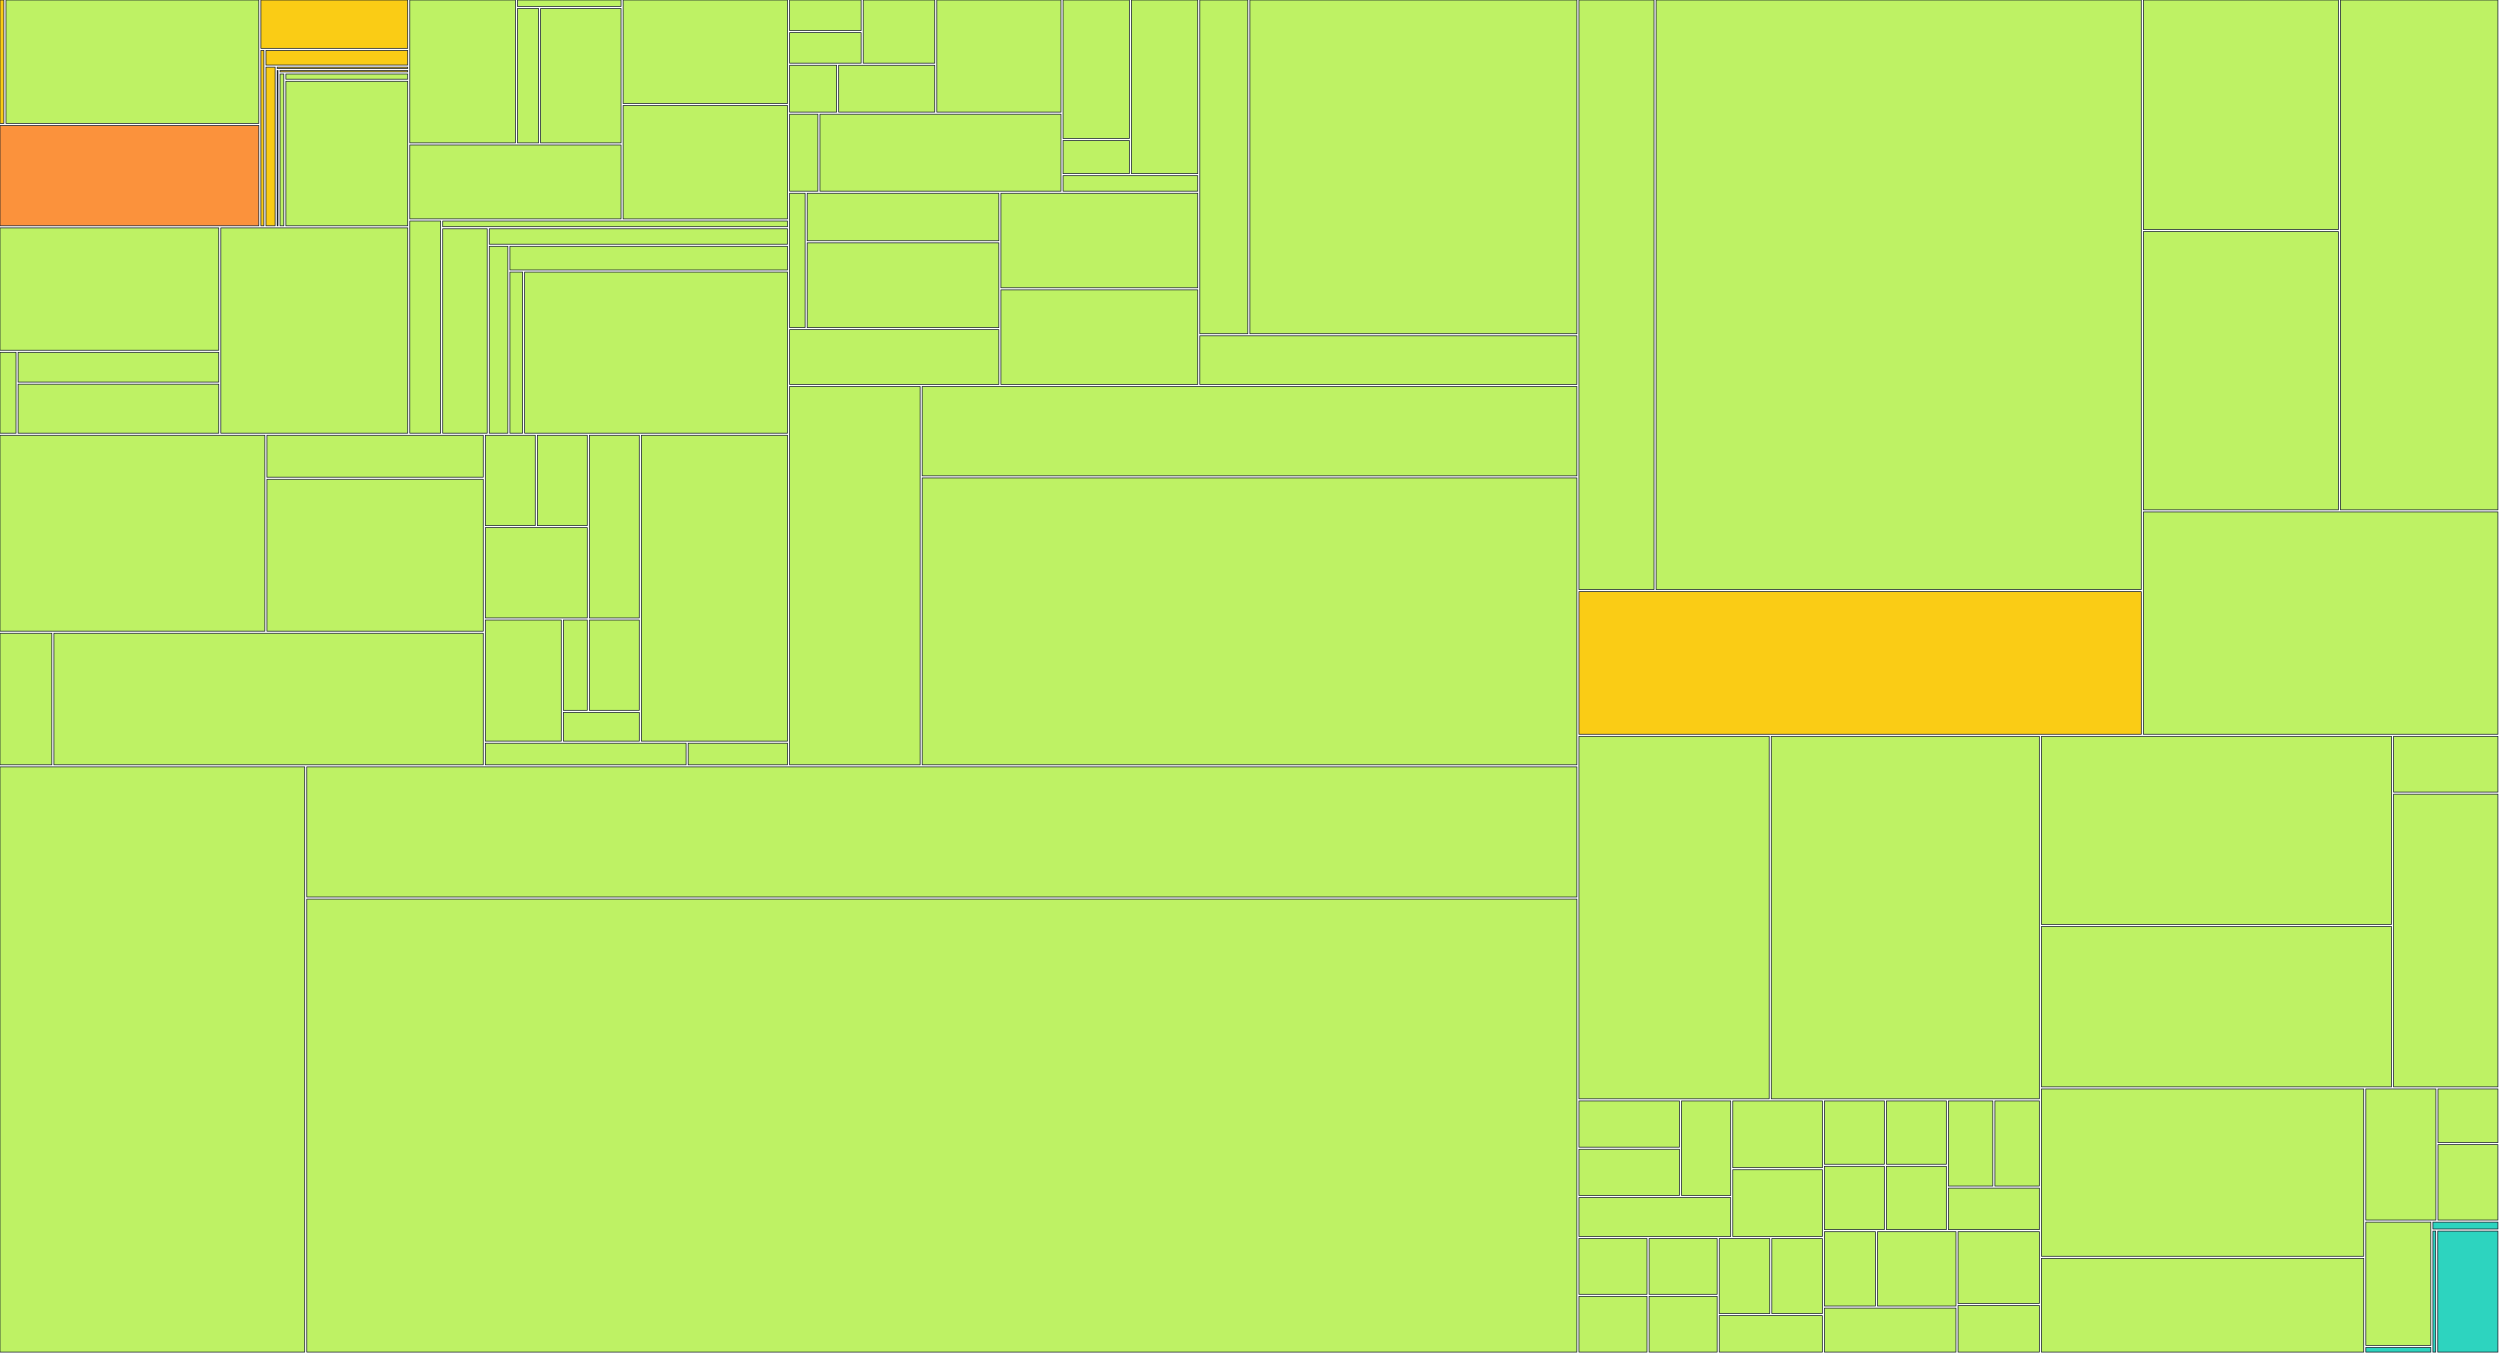
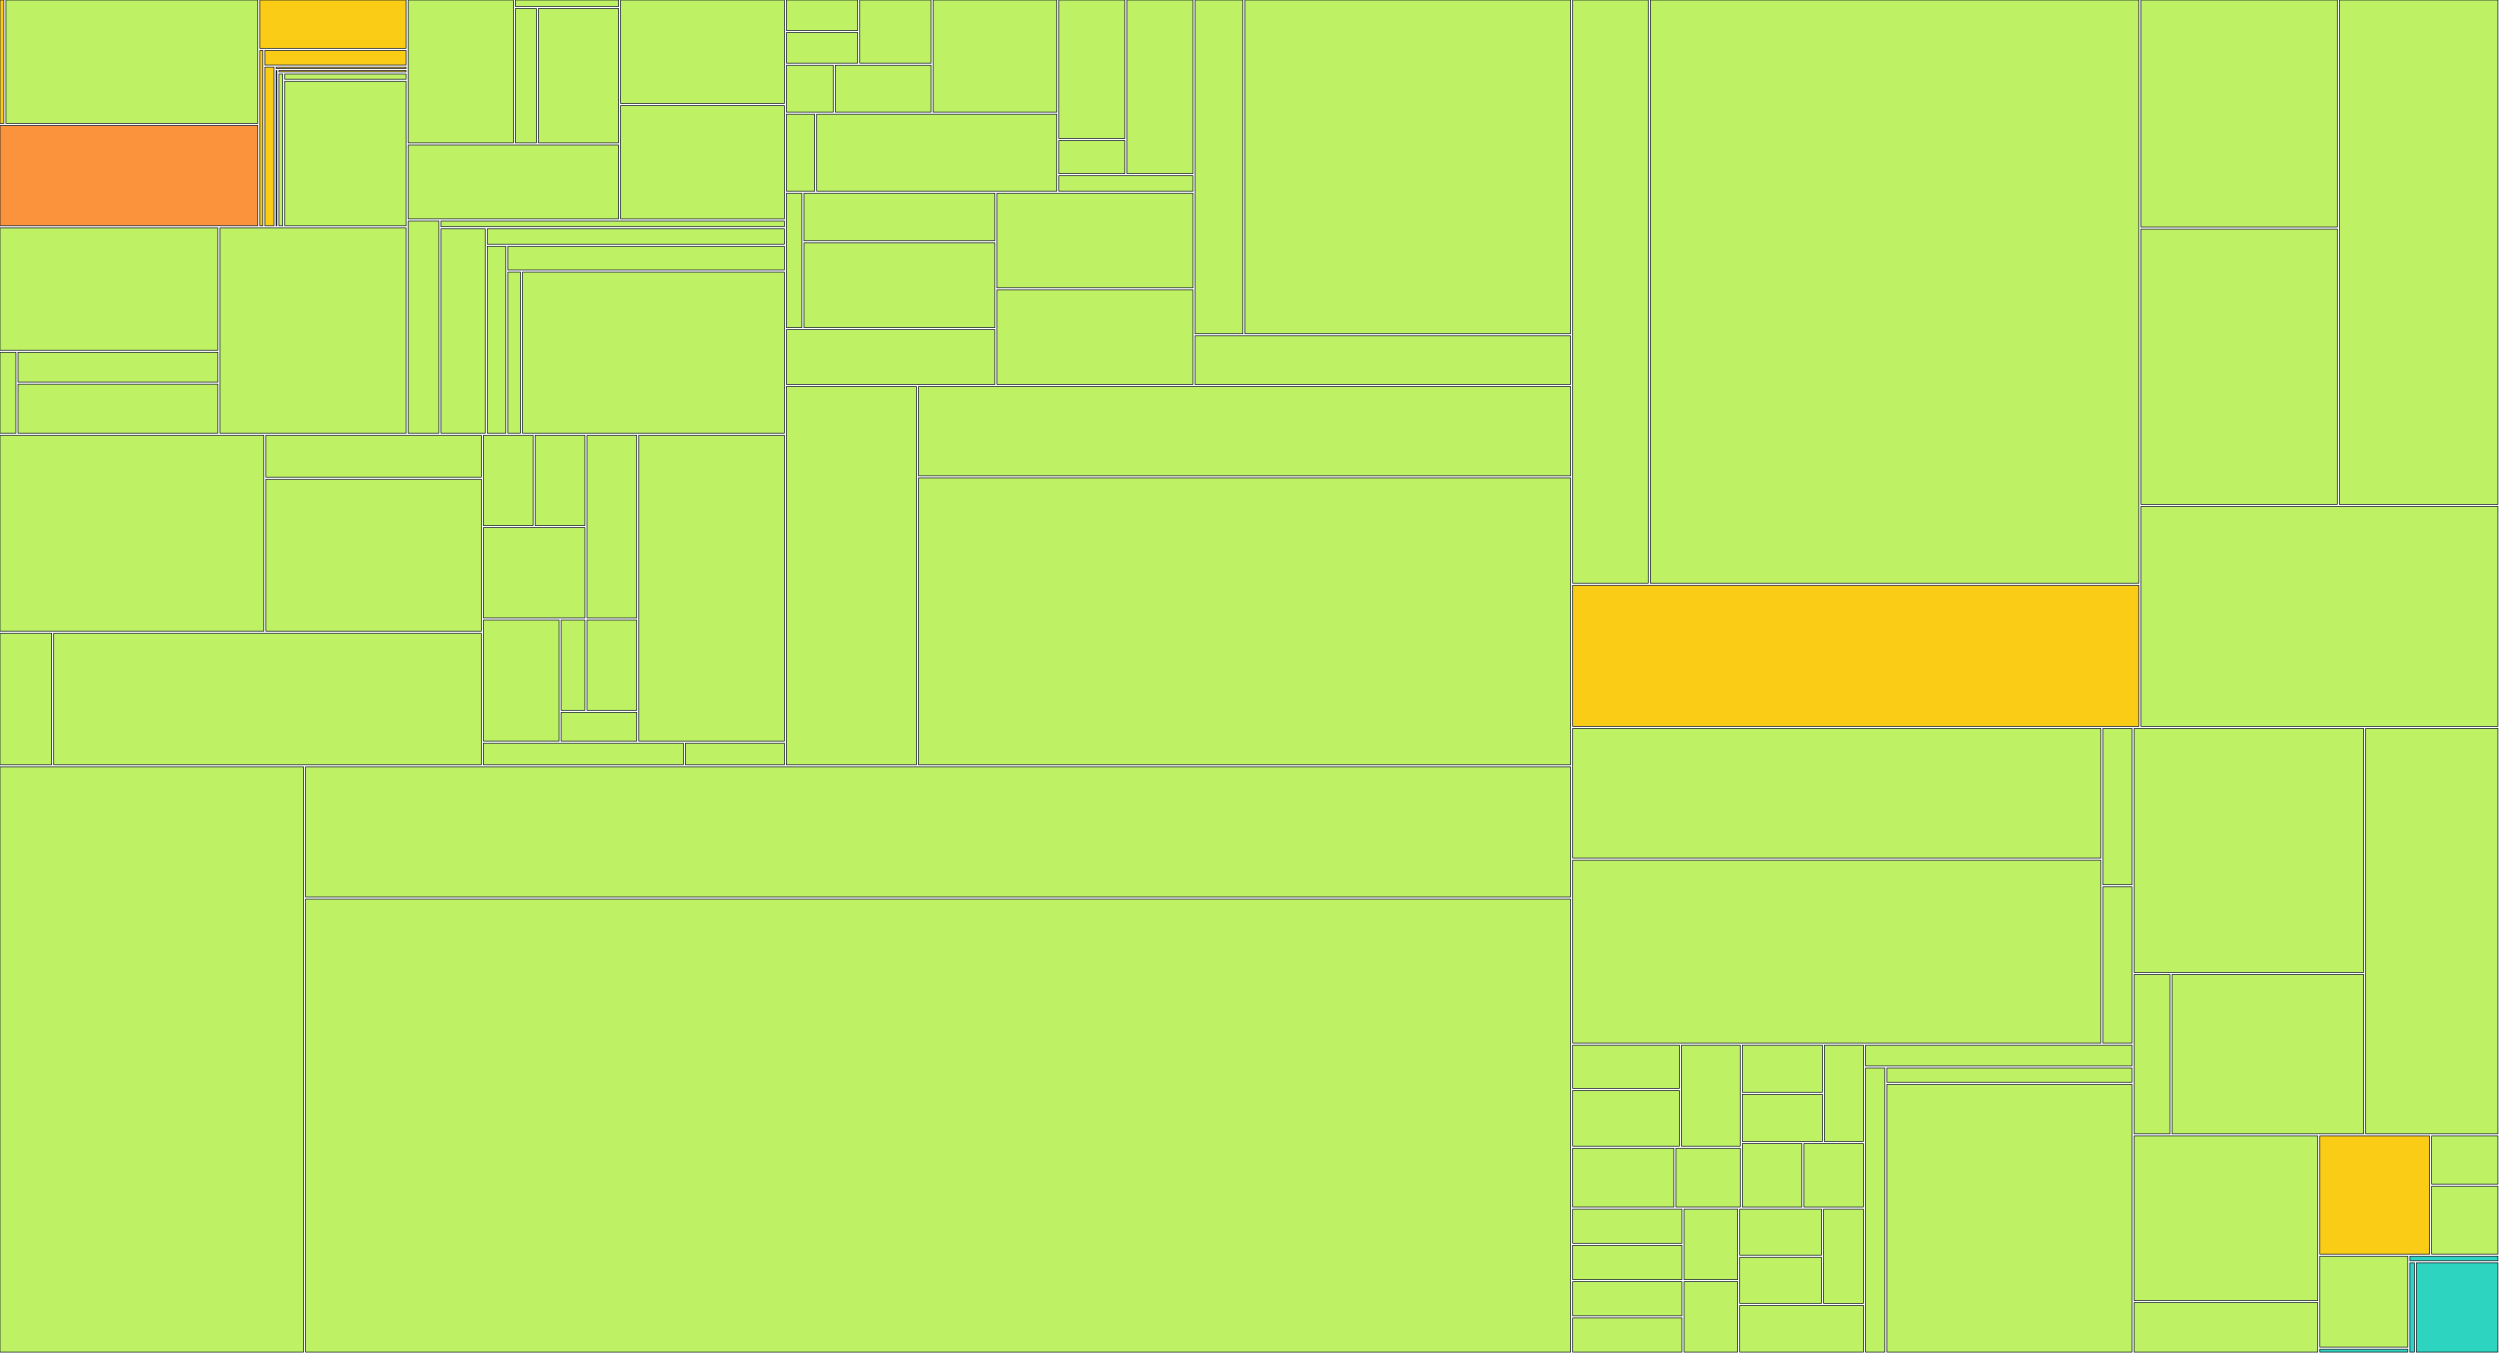
<svg xmlns="http://www.w3.org/2000/svg" width="1200" height="650" viewBox="0 0 1200 650">
  <g>
-     <rect x="0.00" y="0.00" width="1.87" height="59.22" fill="#facc15" stroke="#111827" stroke-width="0.35" />
-   </g>
-   <g>
-     <rect x="2.87" y="0.00" width="121.36" height="59.22" fill="#bef264" stroke="#111827" stroke-width="0.35" />
-   </g>
-   <g>
-     <rect x="0.00" y="60.22" width="124.23" height="48.17" fill="#fb923c" stroke="#111827" stroke-width="0.35" />
-   </g>
-   <g>
-     <rect x="125.23" y="0.00" width="70.47" height="23.20" fill="#facc15" stroke="#111827" stroke-width="0.35" />
-   </g>
-   <g>
-     <rect x="125.23" y="24.20" width="1.44" height="84.19" fill="#facc15" stroke="#111827" stroke-width="0.35" />
-   </g>
-   <g>
-     <rect x="127.67" y="24.20" width="68.03" height="7.02" fill="#facc15" stroke="#111827" stroke-width="0.35" />
-   </g>
-   <g>
-     <rect x="127.67" y="32.22" width="4.38" height="76.17" fill="#facc15" stroke="#111827" stroke-width="0.35" />
-   </g>
-   <g>
-     <rect x="133.05" y="32.22" width="62.65" height="0.63" fill="#facc15" stroke="#111827" stroke-width="0.35" />
-   </g>
-   <g>
-     <rect x="133.05" y="33.85" width="0.37" height="74.54" fill="#facc15" stroke="#111827" stroke-width="0.35" />
-   </g>
-   <g>
-     <rect x="134.42" y="33.85" width="61.28" height="0.67" fill="#facc15" stroke="#111827" stroke-width="0.35" />
-   </g>
-   <g>
-     <rect x="134.42" y="35.52" width="1.81" height="72.87" fill="#bef264" stroke="#111827" stroke-width="0.35" />
-   </g>
-   <g>
-     <rect x="137.23" y="35.52" width="58.47" height="2.49" fill="#bef264" stroke="#111827" stroke-width="0.35" />
-   </g>
-   <g>
-     <rect x="137.23" y="39.01" width="58.47" height="69.38" fill="#bef264" stroke="#111827" stroke-width="0.35" />
-   </g>
-   <g>
-     <rect x="0.00" y="109.39" width="105.00" height="58.72" fill="#bef264" stroke="#111827" stroke-width="0.35" />
-   </g>
-   <g>
-     <rect x="0.00" y="169.11" width="7.69" height="38.82" fill="#bef264" stroke="#111827" stroke-width="0.35" />
-   </g>
-   <g>
-     <rect x="8.69" y="169.11" width="96.31" height="14.29" fill="#bef264" stroke="#111827" stroke-width="0.35" />
-   </g>
-   <g>
-     <rect x="8.69" y="184.40" width="96.31" height="23.53" fill="#bef264" stroke="#111827" stroke-width="0.35" />
-   </g>
-   <g>
-     <rect x="106.00" y="109.39" width="89.71" height="98.54" fill="#bef264" stroke="#111827" stroke-width="0.35" />
-   </g>
-   <g>
-     <rect x="196.70" y="0.00" width="50.70" height="68.59" fill="#bef264" stroke="#111827" stroke-width="0.35" />
-   </g>
-   <g>
-     <rect x="248.40" y="0.00" width="49.70" height="3.09" fill="#bef264" stroke="#111827" stroke-width="0.35" />
-   </g>
-   <g>
-     <rect x="248.40" y="4.09" width="10.09" height="64.50" fill="#bef264" stroke="#111827" stroke-width="0.35" />
-   </g>
-   <g>
-     <rect x="259.49" y="4.09" width="38.61" height="64.50" fill="#bef264" stroke="#111827" stroke-width="0.35" />
-   </g>
-   <g>
-     <rect x="196.70" y="69.59" width="101.40" height="35.48" fill="#bef264" stroke="#111827" stroke-width="0.35" />
-   </g>
-   <g>
-     <rect x="299.10" y="0.00" width="78.90" height="49.66" fill="#bef264" stroke="#111827" stroke-width="0.35" />
-   </g>
-   <g>
-     <rect x="299.10" y="50.66" width="78.90" height="54.42" fill="#bef264" stroke="#111827" stroke-width="0.35" />
-   </g>
-   <g>
-     <rect x="196.70" y="106.08" width="14.81" height="101.85" fill="#bef264" stroke="#111827" stroke-width="0.35" />
-   </g>
-   <g>
-     <rect x="212.51" y="106.08" width="165.49" height="2.74" fill="#bef264" stroke="#111827" stroke-width="0.35" />
-   </g>
-   <g>
-     <rect x="212.51" y="109.82" width="21.34" height="98.11" fill="#bef264" stroke="#111827" stroke-width="0.35" />
-   </g>
-   <g>
-     <rect x="234.85" y="109.82" width="143.15" height="7.40" fill="#bef264" stroke="#111827" stroke-width="0.35" />
-   </g>
-   <g>
-     <rect x="234.85" y="118.22" width="8.92" height="89.71" fill="#bef264" stroke="#111827" stroke-width="0.35" />
-   </g>
-   <g>
-     <rect x="244.76" y="118.22" width="133.24" height="11.37" fill="#bef264" stroke="#111827" stroke-width="0.35" />
-   </g>
-   <g>
-     <rect x="244.76" y="130.59" width="6.07" height="77.34" fill="#bef264" stroke="#111827" stroke-width="0.35" />
-   </g>
-   <g>
-     <rect x="251.83" y="130.59" width="126.17" height="77.34" fill="#bef264" stroke="#111827" stroke-width="0.35" />
-   </g>
-   <g>
-     <rect x="0.00" y="208.93" width="127.13" height="94.03" fill="#bef264" stroke="#111827" stroke-width="0.35" />
-   </g>
-   <g>
-     <rect x="128.13" y="208.93" width="103.83" height="20.12" fill="#bef264" stroke="#111827" stroke-width="0.35" />
-   </g>
-   <g>
-     <rect x="128.13" y="230.05" width="103.83" height="72.92" fill="#bef264" stroke="#111827" stroke-width="0.35" />
-   </g>
-   <g>
-     <rect x="0.00" y="303.96" width="24.88" height="63.15" fill="#bef264" stroke="#111827" stroke-width="0.35" />
-   </g>
-   <g>
-     <rect x="25.88" y="303.96" width="206.08" height="63.15" fill="#bef264" stroke="#111827" stroke-width="0.35" />
-   </g>
-   <g>
-     <rect x="232.96" y="208.93" width="23.96" height="43.34" fill="#bef264" stroke="#111827" stroke-width="0.35" />
-   </g>
-   <g>
-     <rect x="257.93" y="208.93" width="23.96" height="43.34" fill="#bef264" stroke="#111827" stroke-width="0.35" />
-   </g>
-   <g>
-     <rect x="232.96" y="253.27" width="48.93" height="43.34" fill="#bef264" stroke="#111827" stroke-width="0.35" />
-   </g>
-   <g>
-     <rect x="282.89" y="208.93" width="23.96" height="87.69" fill="#bef264" stroke="#111827" stroke-width="0.35" />
-   </g>
-   <g>
-     <rect x="232.96" y="297.61" width="36.45" height="58.12" fill="#bef264" stroke="#111827" stroke-width="0.35" />
-   </g>
-   <g>
-     <rect x="270.41" y="297.61" width="11.48" height="43.34" fill="#bef264" stroke="#111827" stroke-width="0.35" />
-   </g>
-   <g>
-     <rect x="282.89" y="297.61" width="23.96" height="43.34" fill="#bef264" stroke="#111827" stroke-width="0.35" />
-   </g>
-   <g>
-     <rect x="270.41" y="341.96" width="36.45" height="13.78" fill="#bef264" stroke="#111827" stroke-width="0.35" />
-   </g>
-   <g>
-     <rect x="307.85" y="208.93" width="70.15" height="146.81" fill="#bef264" stroke="#111827" stroke-width="0.35" />
-   </g>
-   <g>
-     <rect x="232.96" y="356.74" width="96.36" height="10.37" fill="#bef264" stroke="#111827" stroke-width="0.35" />
-   </g>
-   <g>
-     <rect x="330.32" y="356.74" width="47.68" height="10.37" fill="#bef264" stroke="#111827" stroke-width="0.35" />
-   </g>
-   <g>
-     <rect x="379.00" y="0.00" width="34.34" height="14.66" fill="#bef264" stroke="#111827" stroke-width="0.35" />
-   </g>
-   <g>
-     <rect x="379.00" y="15.66" width="34.34" height="14.66" fill="#bef264" stroke="#111827" stroke-width="0.35" />
-   </g>
-   <g>
-     <rect x="414.34" y="0.00" width="34.34" height="30.32" fill="#bef264" stroke="#111827" stroke-width="0.35" />
-   </g>
-   <g>
-     <rect x="379.00" y="31.32" width="22.56" height="22.49" fill="#bef264" stroke="#111827" stroke-width="0.35" />
-   </g>
-   <g>
-     <rect x="402.56" y="31.32" width="46.12" height="22.49" fill="#bef264" stroke="#111827" stroke-width="0.35" />
-   </g>
-   <g>
-     <rect x="449.68" y="0.00" width="59.59" height="53.81" fill="#bef264" stroke="#111827" stroke-width="0.35" />
-   </g>
-   <g>
-     <rect x="379.00" y="54.81" width="13.59" height="36.95" fill="#bef264" stroke="#111827" stroke-width="0.35" />
-   </g>
-   <g>
-     <rect x="393.58" y="54.81" width="115.69" height="36.95" fill="#bef264" stroke="#111827" stroke-width="0.35" />
-   </g>
-   <g>
-     <rect x="510.27" y="0.00" width="31.82" height="66.46" fill="#bef264" stroke="#111827" stroke-width="0.35" />
-   </g>
-   <g>
-     <rect x="510.27" y="67.46" width="31.82" height="15.87" fill="#bef264" stroke="#111827" stroke-width="0.35" />
-   </g>
-   <g>
-     <rect x="543.09" y="0.00" width="31.82" height="83.33" fill="#bef264" stroke="#111827" stroke-width="0.35" />
-   </g>
-   <g>
-     <rect x="510.27" y="84.33" width="64.64" height="7.43" fill="#bef264" stroke="#111827" stroke-width="0.35" />
-   </g>
-   <g>
-     <rect x="379.00" y="92.76" width="7.45" height="64.48" fill="#bef264" stroke="#111827" stroke-width="0.35" />
-   </g>
-   <g>
-     <rect x="387.45" y="92.76" width="91.99" height="22.81" fill="#bef264" stroke="#111827" stroke-width="0.35" />
-   </g>
-   <g>
-     <rect x="387.45" y="116.57" width="91.99" height="40.67" fill="#bef264" stroke="#111827" stroke-width="0.35" />
-   </g>
-   <g>
-     <rect x="379.00" y="158.23" width="100.44" height="26.28" fill="#bef264" stroke="#111827" stroke-width="0.35" />
-   </g>
-   <g>
-     <rect x="480.44" y="92.76" width="94.47" height="45.38" fill="#bef264" stroke="#111827" stroke-width="0.35" />
-   </g>
-   <g>
-     <rect x="480.44" y="139.14" width="94.47" height="45.38" fill="#bef264" stroke="#111827" stroke-width="0.35" />
-   </g>
-   <g>
-     <rect x="575.91" y="0.00" width="23.04" height="160.19" fill="#bef264" stroke="#111827" stroke-width="0.35" />
-   </g>
-   <g>
-     <rect x="599.95" y="0.00" width="156.96" height="160.19" fill="#bef264" stroke="#111827" stroke-width="0.35" />
-   </g>
-   <g>
-     <rect x="575.91" y="161.19" width="180.99" height="23.33" fill="#bef264" stroke="#111827" stroke-width="0.35" />
-   </g>
-   <g>
-     <rect x="379.00" y="185.52" width="62.66" height="181.59" fill="#bef264" stroke="#111827" stroke-width="0.35" />
-   </g>
-   <g>
-     <rect x="442.65" y="185.52" width="314.25" height="42.89" fill="#bef264" stroke="#111827" stroke-width="0.35" />
-   </g>
-   <g>
-     <rect x="442.65" y="229.41" width="314.25" height="137.70" fill="#bef264" stroke="#111827" stroke-width="0.35" />
-   </g>
-   <g>
-     <rect x="0.00" y="368.11" width="146.26" height="280.89" fill="#bef264" stroke="#111827" stroke-width="0.35" />
-   </g>
-   <g>
-     <rect x="147.26" y="368.11" width="609.64" height="62.45" fill="#bef264" stroke="#111827" stroke-width="0.35" />
-   </g>
-   <g>
-     <rect x="147.26" y="431.56" width="609.64" height="217.44" fill="#bef264" stroke="#111827" stroke-width="0.35" />
-   </g>
-   <g>
-     <rect x="757.90" y="0.00" width="36.03" height="282.98" fill="#bef264" stroke="#111827" stroke-width="0.35" />
-   </g>
-   <g>
-     <rect x="794.93" y="0.00" width="232.88" height="282.98" fill="#bef264" stroke="#111827" stroke-width="0.35" />
-   </g>
-   <g>
-     <rect x="757.90" y="283.98" width="269.92" height="68.46" fill="#facc15" stroke="#111827" stroke-width="0.35" />
-   </g>
-   <g>
-     <rect x="1028.82" y="0.00" width="93.60" height="110.16" fill="#bef264" stroke="#111827" stroke-width="0.35" />
-   </g>
-   <g>
-     <rect x="1028.82" y="111.16" width="93.60" height="133.57" fill="#bef264" stroke="#111827" stroke-width="0.35" />
-   </g>
-   <g>
-     <rect x="1123.42" y="0.00" width="75.58" height="244.73" fill="#bef264" stroke="#111827" stroke-width="0.35" />
-   </g>
-   <g>
-     <rect x="1028.82" y="245.73" width="170.18" height="106.71" fill="#bef264" stroke="#111827" stroke-width="0.35" />
-   </g>
-   <g>
-     <rect x="757.90" y="353.44" width="91.31" height="174.00" fill="#bef264" stroke="#111827" stroke-width="0.35" />
-   </g>
-   <g>
-     <rect x="850.21" y="353.44" width="128.67" height="174.00" fill="#bef264" stroke="#111827" stroke-width="0.35" />
-   </g>
-   <g>
-     <rect x="757.90" y="528.45" width="48.22" height="22.19" fill="#bef264" stroke="#111827" stroke-width="0.35" />
-   </g>
-   <g>
-     <rect x="757.90" y="551.64" width="48.22" height="22.19" fill="#bef264" stroke="#111827" stroke-width="0.35" />
-   </g>
-   <g>
-     <rect x="807.13" y="528.45" width="23.61" height="45.38" fill="#bef264" stroke="#111827" stroke-width="0.35" />
-   </g>
-   <g>
-     <rect x="757.90" y="574.83" width="72.83" height="18.68" fill="#bef264" stroke="#111827" stroke-width="0.35" />
-   </g>
-   <g>
-     <rect x="831.74" y="528.45" width="42.99" height="32.03" fill="#bef264" stroke="#111827" stroke-width="0.35" />
-   </g>
-   <g>
-     <rect x="831.74" y="561.48" width="42.99" height="32.03" fill="#bef264" stroke="#111827" stroke-width="0.35" />
-   </g>
-   <g>
-     <rect x="757.90" y="594.51" width="32.66" height="26.75" fill="#bef264" stroke="#111827" stroke-width="0.35" />
-   </g>
-   <g>
-     <rect x="791.57" y="594.51" width="32.66" height="26.75" fill="#bef264" stroke="#111827" stroke-width="0.35" />
-   </g>
-   <g>
-     <rect x="757.90" y="622.25" width="32.66" height="26.75" fill="#bef264" stroke="#111827" stroke-width="0.35" />
-   </g>
-   <g>
-     <rect x="791.57" y="622.25" width="32.66" height="26.75" fill="#bef264" stroke="#111827" stroke-width="0.35" />
-   </g>
-   <g>
-     <rect x="825.23" y="594.51" width="24.25" height="35.99" fill="#bef264" stroke="#111827" stroke-width="0.35" />
-   </g>
-   <g>
-     <rect x="850.48" y="594.51" width="24.25" height="35.99" fill="#bef264" stroke="#111827" stroke-width="0.35" />
-   </g>
-   <g>
-     <rect x="825.23" y="631.50" width="49.49" height="17.50" fill="#bef264" stroke="#111827" stroke-width="0.35" />
-   </g>
-   <g>
-     <rect x="875.72" y="528.45" width="28.76" height="30.38" fill="#bef264" stroke="#111827" stroke-width="0.35" />
-   </g>
-   <g>
-     <rect x="905.48" y="528.45" width="28.76" height="30.38" fill="#bef264" stroke="#111827" stroke-width="0.35" />
-   </g>
-   <g>
-     <rect x="875.72" y="559.83" width="28.76" height="30.38" fill="#bef264" stroke="#111827" stroke-width="0.35" />
-   </g>
-   <g>
-     <rect x="905.48" y="559.83" width="28.76" height="30.38" fill="#bef264" stroke="#111827" stroke-width="0.35" />
-   </g>
-   <g>
-     <rect x="935.24" y="528.45" width="21.32" height="40.85" fill="#bef264" stroke="#111827" stroke-width="0.35" />
-   </g>
-   <g>
-     <rect x="957.56" y="528.45" width="21.32" height="40.85" fill="#bef264" stroke="#111827" stroke-width="0.35" />
-   </g>
-   <g>
-     <rect x="935.24" y="570.29" width="43.64" height="19.92" fill="#bef264" stroke="#111827" stroke-width="0.35" />
-   </g>
-   <g>
-     <rect x="875.72" y="591.22" width="24.47" height="35.67" fill="#bef264" stroke="#111827" stroke-width="0.35" />
-   </g>
-   <g>
-     <rect x="901.19" y="591.22" width="37.68" height="35.67" fill="#bef264" stroke="#111827" stroke-width="0.35" />
-   </g>
-   <g>
-     <rect x="875.72" y="627.89" width="63.14" height="21.11" fill="#bef264" stroke="#111827" stroke-width="0.35" />
-   </g>
-   <g>
-     <rect x="939.87" y="591.22" width="39.02" height="34.44" fill="#bef264" stroke="#111827" stroke-width="0.35" />
-   </g>
-   <g>
-     <rect x="939.87" y="626.66" width="39.02" height="22.34" fill="#bef264" stroke="#111827" stroke-width="0.35" />
-   </g>
-   <g>
-     <rect x="979.88" y="353.44" width="168.02" height="90.28" fill="#bef264" stroke="#111827" stroke-width="0.35" />
-   </g>
-   <g>
-     <rect x="979.88" y="444.72" width="168.02" height="76.98" fill="#bef264" stroke="#111827" stroke-width="0.35" />
-   </g>
-   <g>
-     <rect x="1148.91" y="353.44" width="50.09" height="26.76" fill="#bef264" stroke="#111827" stroke-width="0.35" />
-   </g>
-   <g>
-     <rect x="1148.91" y="381.20" width="50.09" height="140.50" fill="#bef264" stroke="#111827" stroke-width="0.35" />
-   </g>
-   <g>
-     <rect x="979.88" y="522.70" width="154.71" height="80.31" fill="#bef264" stroke="#111827" stroke-width="0.35" />
-   </g>
-   <g>
-     <rect x="979.88" y="604.01" width="154.71" height="44.99" fill="#bef264" stroke="#111827" stroke-width="0.35" />
-   </g>
-   <g>
-     <rect x="1135.60" y="522.70" width="33.64" height="62.92" fill="#bef264" stroke="#111827" stroke-width="0.35" />
-   </g>
-   <g>
-     <rect x="1170.23" y="522.70" width="28.77" height="25.73" fill="#bef264" stroke="#111827" stroke-width="0.35" />
-   </g>
-   <g>
-     <rect x="1170.23" y="549.43" width="28.77" height="36.19" fill="#bef264" stroke="#111827" stroke-width="0.35" />
-   </g>
-   <g>
-     <rect x="1135.60" y="586.62" width="31.20" height="59.16" fill="#bef264" stroke="#111827" stroke-width="0.35" />
-   </g>
-   <g>
-     <rect x="1135.60" y="646.78" width="31.20" height="2.22" fill="#2dd4bf" stroke="#111827" stroke-width="0.35" />
-   </g>
-   <g>
-     <rect x="1167.80" y="586.62" width="31.20" height="3.30" fill="#2dd4bf" stroke="#111827" stroke-width="0.35" />
-   </g>
-   <g>
-     <rect x="1167.80" y="590.92" width="1.34" height="58.08" fill="#2dd4bf" stroke="#111827" stroke-width="0.35" />
-   </g>
-   <g>
-     <rect x="1170.14" y="590.92" width="28.86" height="58.08" fill="#2dd4bf" stroke="#111827" stroke-width="0.35" />
+     <rect x="0.00" y="0.00" width="1.86" height="59.22" fill="#facc15" stroke="#111827" stroke-width="0.35" />
+   </g>
+   <g>
+     <rect x="2.86" y="0.00" width="120.87" height="59.22" fill="#bef264" stroke="#111827" stroke-width="0.35" />
+   </g>
+   <g>
+     <rect x="0.00" y="60.22" width="123.73" height="48.17" fill="#fb923c" stroke="#111827" stroke-width="0.35" />
+   </g>
+   <g>
+     <rect x="124.73" y="0.00" width="70.19" height="23.20" fill="#facc15" stroke="#111827" stroke-width="0.35" />
+   </g>
+   <g>
+     <rect x="124.73" y="24.20" width="1.43" height="84.19" fill="#facc15" stroke="#111827" stroke-width="0.35" />
+   </g>
+   <g>
+     <rect x="127.16" y="24.20" width="67.76" height="7.02" fill="#facc15" stroke="#111827" stroke-width="0.35" />
+   </g>
+   <g>
+     <rect x="127.16" y="32.22" width="4.36" height="76.17" fill="#facc15" stroke="#111827" stroke-width="0.35" />
+   </g>
+   <g>
+     <rect x="132.52" y="32.22" width="62.40" height="0.63" fill="#facc15" stroke="#111827" stroke-width="0.35" />
+   </g>
+   <g>
+     <rect x="132.52" y="33.85" width="0.37" height="74.54" fill="#facc15" stroke="#111827" stroke-width="0.35" />
+   </g>
+   <g>
+     <rect x="133.89" y="33.85" width="61.03" height="0.67" fill="#facc15" stroke="#111827" stroke-width="0.35" />
+   </g>
+   <g>
+     <rect x="133.89" y="35.52" width="1.80" height="72.87" fill="#bef264" stroke="#111827" stroke-width="0.35" />
+   </g>
+   <g>
+     <rect x="136.69" y="35.52" width="58.23" height="2.49" fill="#bef264" stroke="#111827" stroke-width="0.35" />
+   </g>
+   <g>
+     <rect x="136.69" y="39.01" width="58.23" height="69.38" fill="#bef264" stroke="#111827" stroke-width="0.35" />
+   </g>
+   <g>
+     <rect x="0.00" y="109.39" width="104.58" height="58.72" fill="#bef264" stroke="#111827" stroke-width="0.35" />
+   </g>
+   <g>
+     <rect x="0.00" y="169.11" width="7.65" height="38.82" fill="#bef264" stroke="#111827" stroke-width="0.35" />
+   </g>
+   <g>
+     <rect x="8.65" y="169.11" width="95.92" height="14.29" fill="#bef264" stroke="#111827" stroke-width="0.35" />
+   </g>
+   <g>
+     <rect x="8.65" y="184.40" width="95.92" height="23.53" fill="#bef264" stroke="#111827" stroke-width="0.35" />
+   </g>
+   <g>
+     <rect x="105.58" y="109.39" width="89.34" height="98.54" fill="#bef264" stroke="#111827" stroke-width="0.35" />
+   </g>
+   <g>
+     <rect x="195.92" y="0.00" width="50.49" height="68.59" fill="#bef264" stroke="#111827" stroke-width="0.35" />
+   </g>
+   <g>
+     <rect x="247.41" y="0.00" width="49.50" height="3.09" fill="#bef264" stroke="#111827" stroke-width="0.35" />
+   </g>
+   <g>
+     <rect x="247.41" y="4.09" width="10.05" height="64.50" fill="#bef264" stroke="#111827" stroke-width="0.35" />
+   </g>
+   <g>
+     <rect x="258.46" y="4.09" width="38.45" height="64.50" fill="#bef264" stroke="#111827" stroke-width="0.35" />
+   </g>
+   <g>
+     <rect x="195.92" y="69.59" width="100.99" height="35.48" fill="#bef264" stroke="#111827" stroke-width="0.35" />
+   </g>
+   <g>
+     <rect x="297.91" y="0.00" width="78.58" height="49.66" fill="#bef264" stroke="#111827" stroke-width="0.35" />
+   </g>
+   <g>
+     <rect x="297.91" y="50.66" width="78.58" height="54.42" fill="#bef264" stroke="#111827" stroke-width="0.35" />
+   </g>
+   <g>
+     <rect x="195.92" y="106.08" width="14.75" height="101.85" fill="#bef264" stroke="#111827" stroke-width="0.35" />
+   </g>
+   <g>
+     <rect x="211.66" y="106.08" width="164.83" height="2.74" fill="#bef264" stroke="#111827" stroke-width="0.35" />
+   </g>
+   <g>
+     <rect x="211.66" y="109.82" width="21.25" height="98.11" fill="#bef264" stroke="#111827" stroke-width="0.35" />
+   </g>
+   <g>
+     <rect x="233.91" y="109.82" width="142.58" height="7.40" fill="#bef264" stroke="#111827" stroke-width="0.35" />
+   </g>
+   <g>
+     <rect x="233.91" y="118.22" width="8.88" height="89.71" fill="#bef264" stroke="#111827" stroke-width="0.35" />
+   </g>
+   <g>
+     <rect x="243.79" y="118.22" width="132.70" height="11.37" fill="#bef264" stroke="#111827" stroke-width="0.35" />
+   </g>
+   <g>
+     <rect x="243.79" y="130.59" width="6.04" height="77.34" fill="#bef264" stroke="#111827" stroke-width="0.35" />
+   </g>
+   <g>
+     <rect x="250.83" y="130.59" width="125.66" height="77.34" fill="#bef264" stroke="#111827" stroke-width="0.35" />
+   </g>
+   <g>
+     <rect x="0.00" y="208.93" width="126.62" height="94.03" fill="#bef264" stroke="#111827" stroke-width="0.35" />
+   </g>
+   <g>
+     <rect x="127.62" y="208.93" width="103.42" height="20.12" fill="#bef264" stroke="#111827" stroke-width="0.35" />
+   </g>
+   <g>
+     <rect x="127.62" y="230.05" width="103.42" height="72.92" fill="#bef264" stroke="#111827" stroke-width="0.35" />
+   </g>
+   <g>
+     <rect x="0.00" y="303.96" width="24.78" height="63.15" fill="#bef264" stroke="#111827" stroke-width="0.35" />
+   </g>
+   <g>
+     <rect x="25.78" y="303.96" width="205.25" height="63.15" fill="#bef264" stroke="#111827" stroke-width="0.35" />
+   </g>
+   <g>
+     <rect x="232.04" y="208.93" width="23.86" height="43.34" fill="#bef264" stroke="#111827" stroke-width="0.35" />
+   </g>
+   <g>
+     <rect x="256.90" y="208.93" width="23.86" height="43.34" fill="#bef264" stroke="#111827" stroke-width="0.35" />
+   </g>
+   <g>
+     <rect x="232.04" y="253.27" width="48.73" height="43.34" fill="#bef264" stroke="#111827" stroke-width="0.35" />
+   </g>
+   <g>
+     <rect x="281.76" y="208.93" width="23.86" height="87.69" fill="#bef264" stroke="#111827" stroke-width="0.35" />
+   </g>
+   <g>
+     <rect x="232.04" y="297.61" width="36.30" height="58.12" fill="#bef264" stroke="#111827" stroke-width="0.35" />
+   </g>
+   <g>
+     <rect x="269.33" y="297.61" width="11.43" height="43.34" fill="#bef264" stroke="#111827" stroke-width="0.35" />
+   </g>
+   <g>
+     <rect x="281.76" y="297.61" width="23.86" height="43.34" fill="#bef264" stroke="#111827" stroke-width="0.35" />
+   </g>
+   <g>
+     <rect x="269.33" y="341.96" width="36.30" height="13.78" fill="#bef264" stroke="#111827" stroke-width="0.35" />
+   </g>
+   <g>
+     <rect x="306.63" y="208.93" width="69.86" height="146.81" fill="#bef264" stroke="#111827" stroke-width="0.35" />
+   </g>
+   <g>
+     <rect x="232.04" y="356.74" width="95.97" height="10.37" fill="#bef264" stroke="#111827" stroke-width="0.35" />
+   </g>
+   <g>
+     <rect x="329.01" y="356.74" width="47.49" height="10.37" fill="#bef264" stroke="#111827" stroke-width="0.35" />
+   </g>
+   <g>
+     <rect x="377.49" y="0.00" width="34.20" height="14.66" fill="#bef264" stroke="#111827" stroke-width="0.35" />
+   </g>
+   <g>
+     <rect x="377.49" y="15.66" width="34.20" height="14.66" fill="#bef264" stroke="#111827" stroke-width="0.35" />
+   </g>
+   <g>
+     <rect x="412.69" y="0.00" width="34.20" height="30.32" fill="#bef264" stroke="#111827" stroke-width="0.35" />
+   </g>
+   <g>
+     <rect x="377.49" y="31.32" width="22.47" height="22.49" fill="#bef264" stroke="#111827" stroke-width="0.35" />
+   </g>
+   <g>
+     <rect x="400.96" y="31.32" width="45.94" height="22.49" fill="#bef264" stroke="#111827" stroke-width="0.35" />
+   </g>
+   <g>
+     <rect x="447.90" y="0.00" width="59.35" height="53.81" fill="#bef264" stroke="#111827" stroke-width="0.35" />
+   </g>
+   <g>
+     <rect x="377.49" y="54.81" width="13.53" height="36.95" fill="#bef264" stroke="#111827" stroke-width="0.35" />
+   </g>
+   <g>
+     <rect x="392.02" y="54.81" width="115.22" height="36.95" fill="#bef264" stroke="#111827" stroke-width="0.35" />
+   </g>
+   <g>
+     <rect x="508.24" y="0.00" width="31.69" height="66.46" fill="#bef264" stroke="#111827" stroke-width="0.35" />
+   </g>
+   <g>
+     <rect x="508.24" y="67.46" width="31.69" height="15.87" fill="#bef264" stroke="#111827" stroke-width="0.35" />
+   </g>
+   <g>
+     <rect x="540.93" y="0.00" width="31.69" height="83.33" fill="#bef264" stroke="#111827" stroke-width="0.35" />
+   </g>
+   <g>
+     <rect x="508.24" y="84.33" width="64.38" height="7.43" fill="#bef264" stroke="#111827" stroke-width="0.35" />
+   </g>
+   <g>
+     <rect x="377.49" y="92.76" width="7.42" height="64.48" fill="#bef264" stroke="#111827" stroke-width="0.35" />
+   </g>
+   <g>
+     <rect x="385.91" y="92.76" width="91.62" height="22.81" fill="#bef264" stroke="#111827" stroke-width="0.35" />
+   </g>
+   <g>
+     <rect x="385.91" y="116.57" width="91.62" height="40.67" fill="#bef264" stroke="#111827" stroke-width="0.35" />
+   </g>
+   <g>
+     <rect x="377.49" y="158.23" width="100.04" height="26.28" fill="#bef264" stroke="#111827" stroke-width="0.35" />
+   </g>
+   <g>
+     <rect x="478.53" y="92.76" width="94.09" height="45.38" fill="#bef264" stroke="#111827" stroke-width="0.35" />
+   </g>
+   <g>
+     <rect x="478.53" y="139.14" width="94.09" height="45.38" fill="#bef264" stroke="#111827" stroke-width="0.35" />
+   </g>
+   <g>
+     <rect x="573.62" y="0.00" width="22.94" height="160.19" fill="#bef264" stroke="#111827" stroke-width="0.35" />
+   </g>
+   <g>
+     <rect x="597.56" y="0.00" width="156.33" height="160.19" fill="#bef264" stroke="#111827" stroke-width="0.35" />
+   </g>
+   <g>
+     <rect x="573.62" y="161.19" width="180.27" height="23.33" fill="#bef264" stroke="#111827" stroke-width="0.35" />
+   </g>
+   <g>
+     <rect x="377.49" y="185.52" width="62.40" height="181.59" fill="#bef264" stroke="#111827" stroke-width="0.35" />
+   </g>
+   <g>
+     <rect x="440.89" y="185.52" width="313.00" height="42.89" fill="#bef264" stroke="#111827" stroke-width="0.35" />
+   </g>
+   <g>
+     <rect x="440.89" y="229.41" width="313.00" height="137.70" fill="#bef264" stroke="#111827" stroke-width="0.35" />
+   </g>
+   <g>
+     <rect x="0.00" y="368.11" width="145.68" height="280.89" fill="#bef264" stroke="#111827" stroke-width="0.35" />
+   </g>
+   <g>
+     <rect x="146.68" y="368.11" width="607.21" height="62.45" fill="#bef264" stroke="#111827" stroke-width="0.35" />
+   </g>
+   <g>
+     <rect x="146.68" y="431.56" width="607.21" height="217.44" fill="#bef264" stroke="#111827" stroke-width="0.35" />
+   </g>
+   <g>
+     <rect x="754.89" y="0.00" width="36.28" height="279.94" fill="#bef264" stroke="#111827" stroke-width="0.35" />
+   </g>
+   <g>
+     <rect x="792.17" y="0.00" width="234.48" height="279.94" fill="#bef264" stroke="#111827" stroke-width="0.35" />
+   </g>
+   <g>
+     <rect x="754.89" y="280.94" width="271.76" height="67.72" fill="#facc15" stroke="#111827" stroke-width="0.35" />
+   </g>
+   <g>
+     <rect x="1027.65" y="0.00" width="94.25" height="108.97" fill="#bef264" stroke="#111827" stroke-width="0.35" />
+   </g>
+   <g>
+     <rect x="1027.65" y="109.97" width="94.25" height="132.13" fill="#bef264" stroke="#111827" stroke-width="0.35" />
+   </g>
+   <g>
+     <rect x="1122.90" y="0.00" width="76.10" height="242.10" fill="#bef264" stroke="#111827" stroke-width="0.35" />
+   </g>
+   <g>
+     <rect x="1027.65" y="243.10" width="171.35" height="105.56" fill="#bef264" stroke="#111827" stroke-width="0.35" />
+   </g>
+   <g>
+     <rect x="754.89" y="349.65" width="253.52" height="62.22" fill="#bef264" stroke="#111827" stroke-width="0.35" />
+   </g>
+   <g>
+     <rect x="754.89" y="412.87" width="253.52" height="87.81" fill="#bef264" stroke="#111827" stroke-width="0.35" />
+   </g>
+   <g>
+     <rect x="1009.41" y="349.65" width="13.96" height="75.01" fill="#bef264" stroke="#111827" stroke-width="0.35" />
+   </g>
+   <g>
+     <rect x="1009.41" y="425.67" width="13.96" height="75.01" fill="#bef264" stroke="#111827" stroke-width="0.35" />
+   </g>
+   <g>
+     <rect x="754.89" y="501.68" width="51.20" height="20.78" fill="#bef264" stroke="#111827" stroke-width="0.35" />
+   </g>
+   <g>
+     <rect x="754.89" y="523.46" width="51.20" height="26.72" fill="#bef264" stroke="#111827" stroke-width="0.35" />
+   </g>
+   <g>
+     <rect x="807.09" y="501.68" width="28.23" height="48.50" fill="#bef264" stroke="#111827" stroke-width="0.35" />
+   </g>
+   <g>
+     <rect x="754.89" y="551.18" width="48.57" height="28.19" fill="#bef264" stroke="#111827" stroke-width="0.35" />
+   </g>
+   <g>
+     <rect x="804.46" y="551.18" width="30.87" height="28.19" fill="#bef264" stroke="#111827" stroke-width="0.35" />
+   </g>
+   <g>
+     <rect x="836.33" y="501.68" width="38.41" height="22.61" fill="#bef264" stroke="#111827" stroke-width="0.35" />
+   </g>
+   <g>
+     <rect x="836.33" y="525.29" width="38.41" height="22.61" fill="#bef264" stroke="#111827" stroke-width="0.35" />
+   </g>
+   <g>
+     <rect x="875.73" y="501.68" width="18.70" height="46.22" fill="#bef264" stroke="#111827" stroke-width="0.35" />
+   </g>
+   <g>
+     <rect x="836.33" y="548.90" width="28.55" height="30.48" fill="#bef264" stroke="#111827" stroke-width="0.35" />
+   </g>
+   <g>
+     <rect x="865.88" y="548.90" width="28.55" height="30.48" fill="#bef264" stroke="#111827" stroke-width="0.35" />
+   </g>
+   <g>
+     <rect x="754.89" y="580.38" width="52.45" height="16.41" fill="#bef264" stroke="#111827" stroke-width="0.35" />
+   </g>
+   <g>
+     <rect x="754.89" y="597.78" width="52.45" height="16.41" fill="#bef264" stroke="#111827" stroke-width="0.35" />
+   </g>
+   <g>
+     <rect x="808.34" y="580.38" width="25.72" height="33.81" fill="#bef264" stroke="#111827" stroke-width="0.35" />
+   </g>
+   <g>
+     <rect x="754.89" y="615.19" width="52.45" height="16.41" fill="#bef264" stroke="#111827" stroke-width="0.35" />
+   </g>
+   <g>
+     <rect x="754.89" y="632.59" width="52.45" height="16.41" fill="#bef264" stroke="#111827" stroke-width="0.35" />
+   </g>
+   <g>
+     <rect x="808.34" y="615.19" width="25.72" height="33.81" fill="#bef264" stroke="#111827" stroke-width="0.35" />
+   </g>
+   <g>
+     <rect x="835.06" y="580.38" width="39.25" height="22.11" fill="#bef264" stroke="#111827" stroke-width="0.35" />
+   </g>
+   <g>
+     <rect x="835.06" y="603.49" width="39.25" height="22.11" fill="#bef264" stroke="#111827" stroke-width="0.35" />
+   </g>
+   <g>
+     <rect x="875.31" y="580.38" width="19.13" height="45.23" fill="#bef264" stroke="#111827" stroke-width="0.35" />
+   </g>
+   <g>
+     <rect x="835.06" y="626.60" width="59.38" height="22.40" fill="#bef264" stroke="#111827" stroke-width="0.35" />
+   </g>
+   <g>
+     <rect x="895.44" y="501.68" width="127.93" height="9.96" fill="#bef264" stroke="#111827" stroke-width="0.35" />
+   </g>
+   <g>
+     <rect x="895.44" y="512.64" width="9.28" height="136.36" fill="#bef264" stroke="#111827" stroke-width="0.35" />
+   </g>
+   <g>
+     <rect x="905.72" y="512.64" width="117.65" height="6.84" fill="#bef264" stroke="#111827" stroke-width="0.35" />
+   </g>
+   <g>
+     <rect x="905.72" y="520.48" width="117.65" height="128.52" fill="#bef264" stroke="#111827" stroke-width="0.35" />
+   </g>
+   <g>
+     <rect x="1024.37" y="349.65" width="110.16" height="117.10" fill="#bef264" stroke="#111827" stroke-width="0.35" />
+   </g>
+   <g>
+     <rect x="1024.37" y="467.75" width="17.23" height="76.49" fill="#bef264" stroke="#111827" stroke-width="0.35" />
+   </g>
+   <g>
+     <rect x="1042.60" y="467.75" width="91.93" height="76.49" fill="#bef264" stroke="#111827" stroke-width="0.35" />
+   </g>
+   <g>
+     <rect x="1135.52" y="349.65" width="63.48" height="194.59" fill="#bef264" stroke="#111827" stroke-width="0.35" />
+   </g>
+   <g>
+     <rect x="1024.37" y="545.24" width="88.13" height="79.02" fill="#bef264" stroke="#111827" stroke-width="0.35" />
+   </g>
+   <g>
+     <rect x="1024.37" y="625.26" width="88.13" height="23.74" fill="#bef264" stroke="#111827" stroke-width="0.35" />
+   </g>
+   <g>
+     <rect x="1113.50" y="545.24" width="52.69" height="56.76" fill="#facc15" stroke="#111827" stroke-width="0.35" />
+   </g>
+   <g>
+     <rect x="1167.19" y="545.24" width="31.81" height="23.15" fill="#bef264" stroke="#111827" stroke-width="0.35" />
+   </g>
+   <g>
+     <rect x="1167.19" y="569.39" width="31.81" height="32.60" fill="#bef264" stroke="#111827" stroke-width="0.35" />
+   </g>
+   <g>
+     <rect x="1113.50" y="603.00" width="42.25" height="43.61" fill="#bef264" stroke="#111827" stroke-width="0.35" />
+   </g>
+   <g>
+     <rect x="1113.50" y="647.61" width="42.25" height="1.39" fill="#2dd4bf" stroke="#111827" stroke-width="0.35" />
+   </g>
+   <g>
+     <rect x="1156.75" y="603.00" width="42.25" height="2.19" fill="#2dd4bf" stroke="#111827" stroke-width="0.35" />
+   </g>
+   <g>
+     <rect x="1156.75" y="606.18" width="2.15" height="42.82" fill="#2dd4bf" stroke="#111827" stroke-width="0.35" />
+   </g>
+   <g>
+     <rect x="1159.89" y="606.18" width="39.11" height="42.82" fill="#2dd4bf" stroke="#111827" stroke-width="0.35" />
  </g>
</svg>
